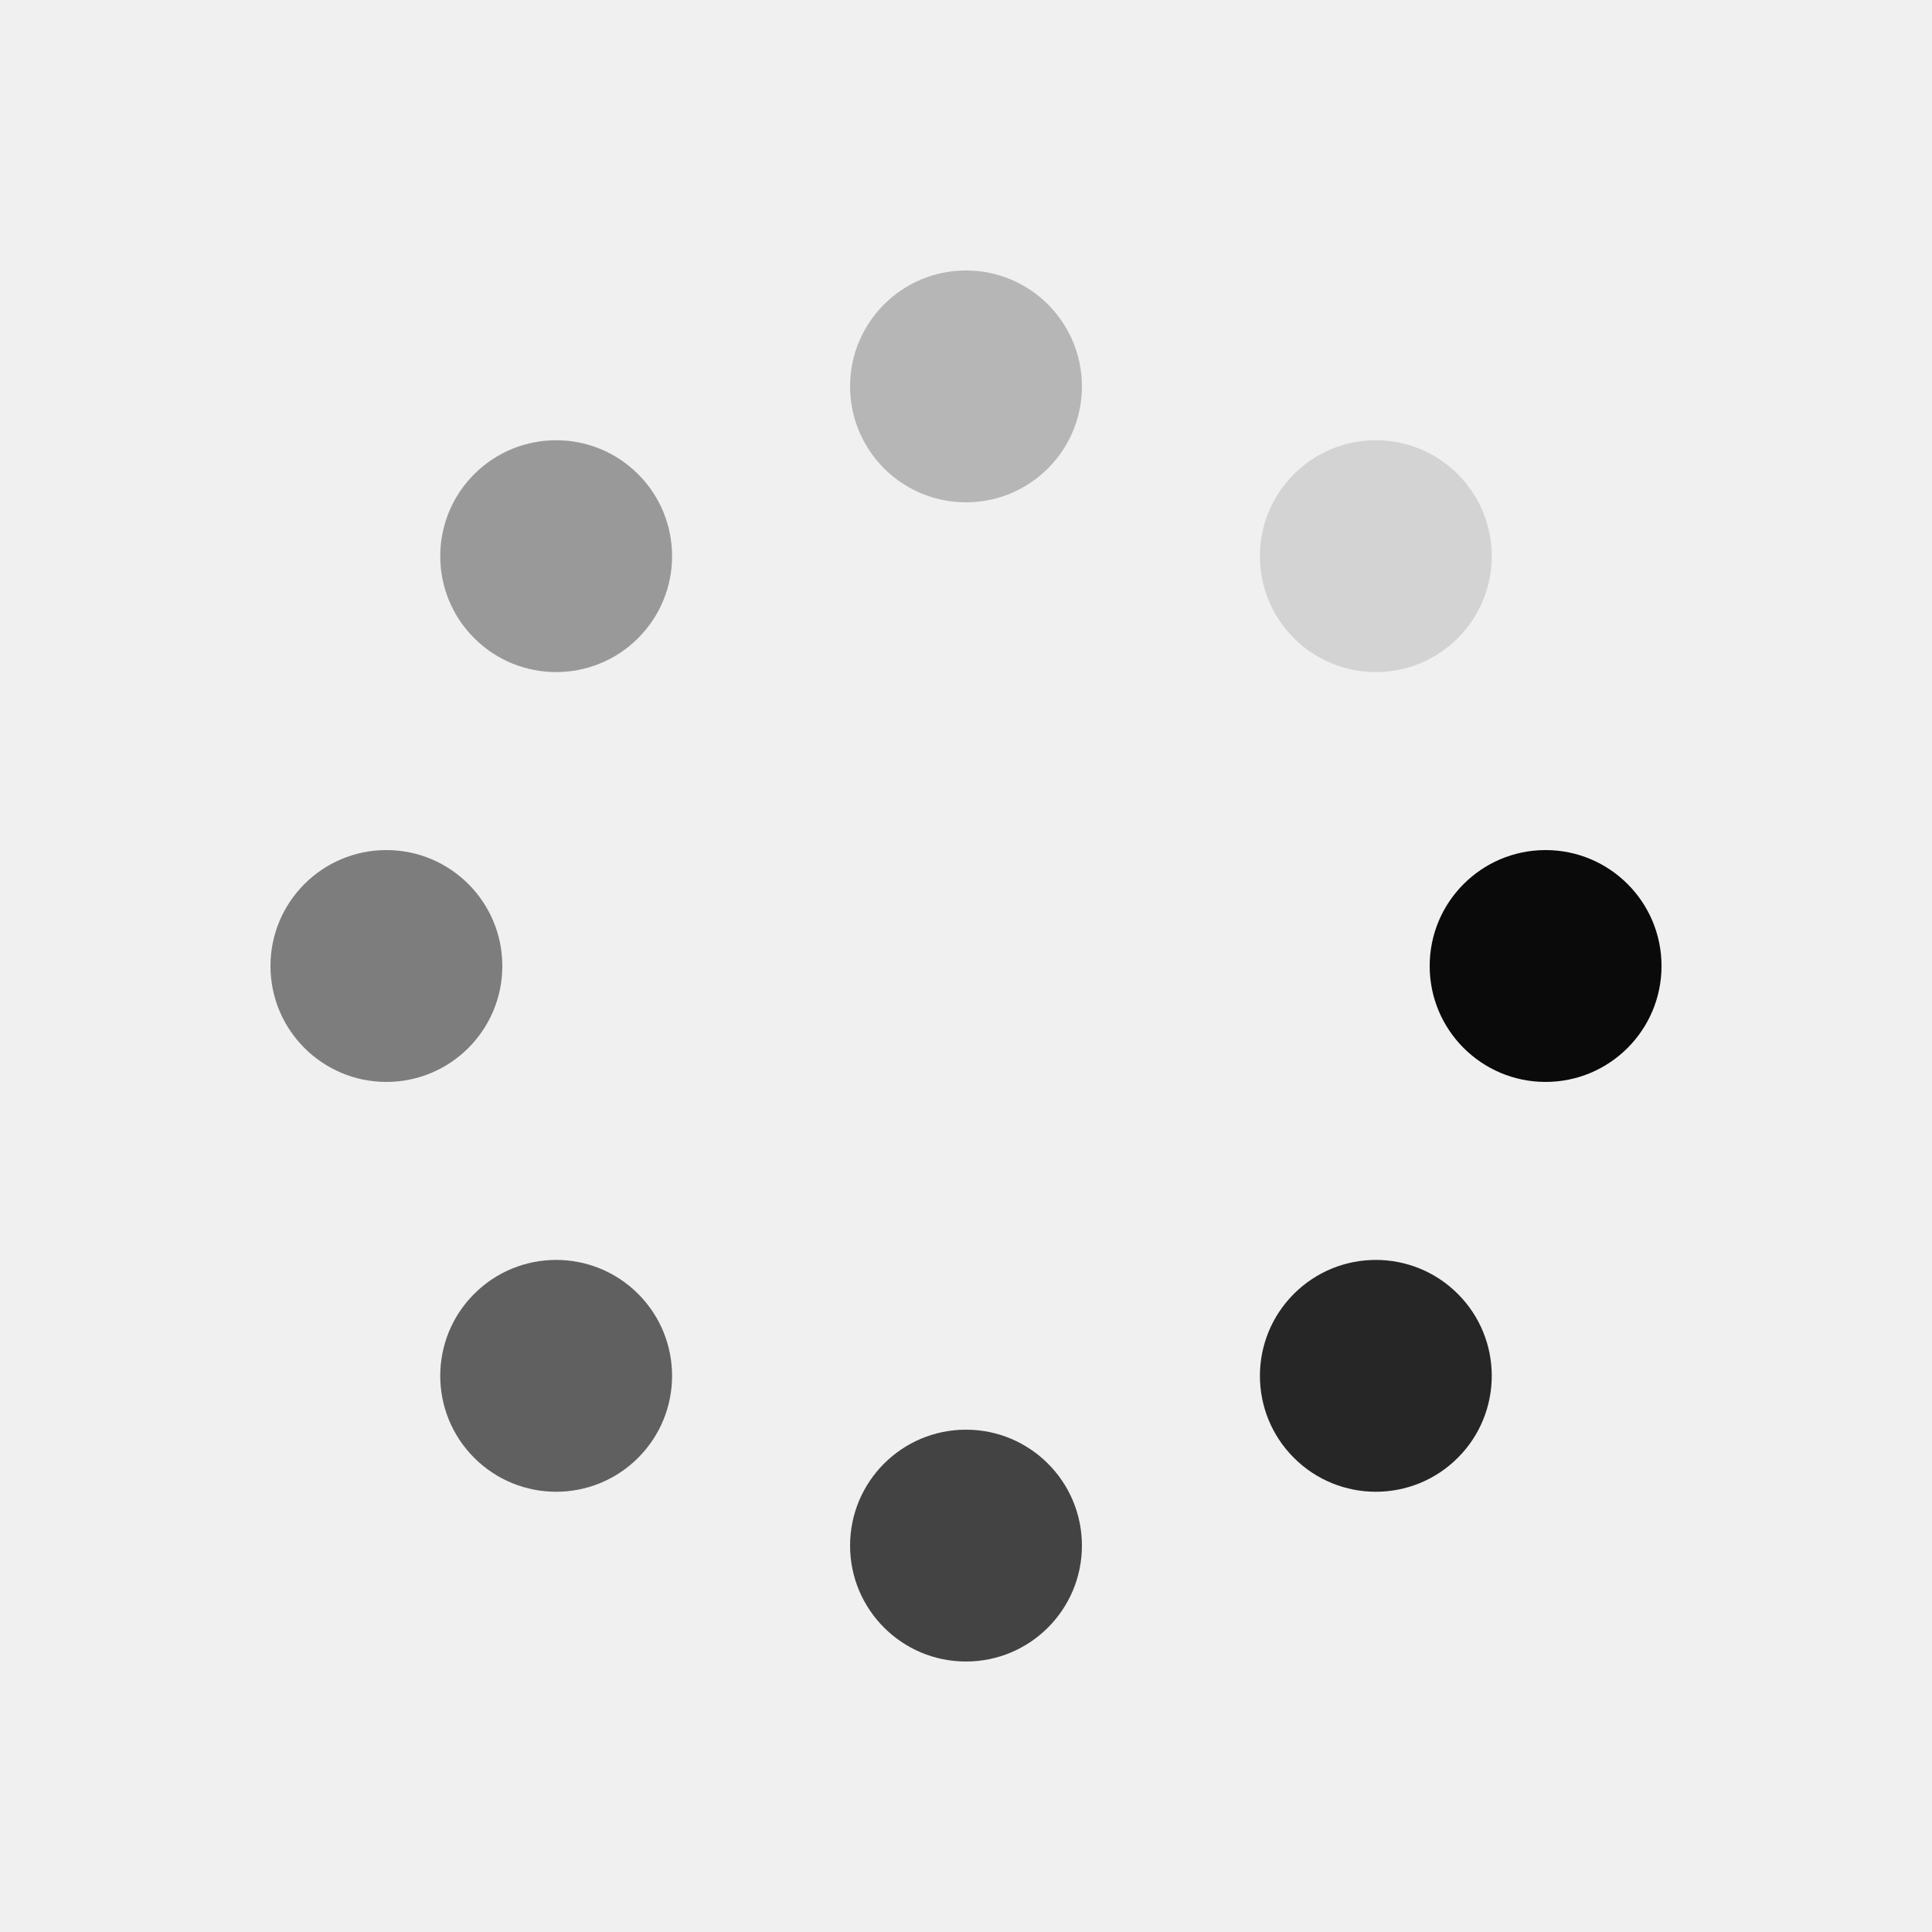
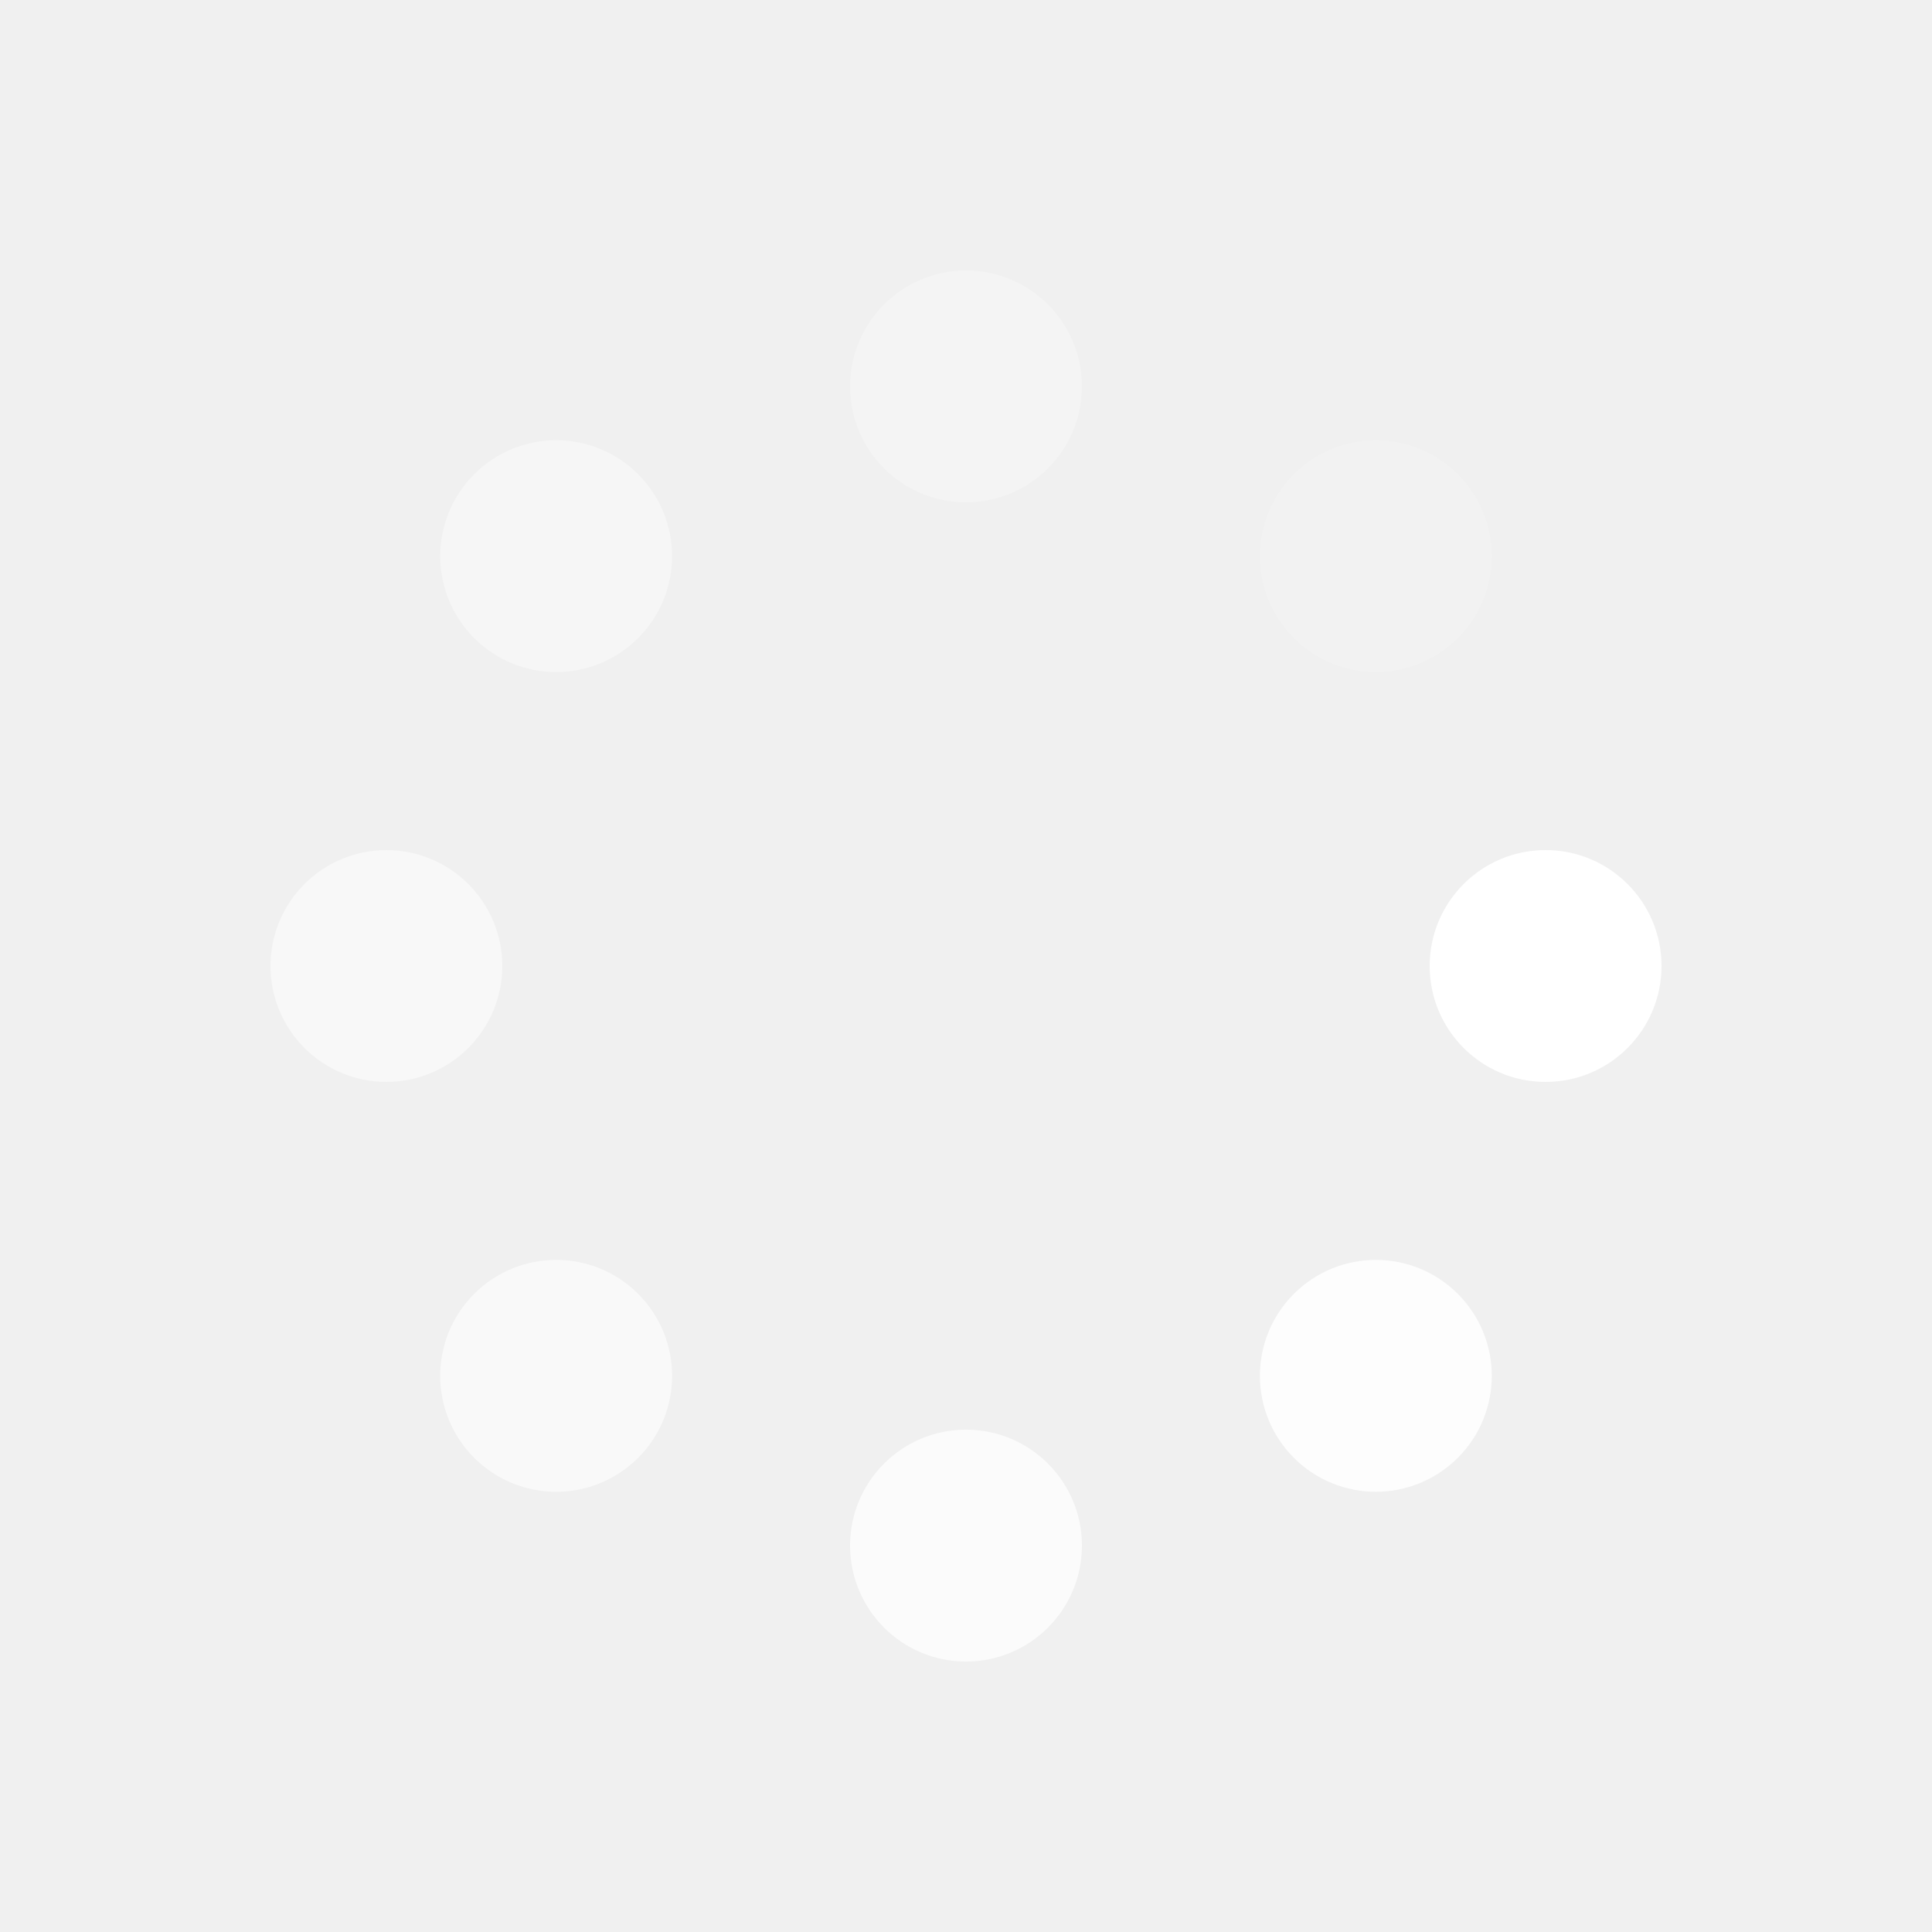
<svg xmlns="http://www.w3.org/2000/svg" style="margin: auto; background: none; display: block; shape-rendering: auto;" width="200px" height="200px" viewBox="0 0 100 100" preserveAspectRatio="xMidYMid">
  <g transform="translate(80,50)">
    <g transform="rotate(0)">
-       <circle cx="0" cy="0" r="6" fill="#0a0a0a" fill-opacity="1">
+       <circle cx="0" cy="0" r="6" fill="#fff" fill-opacity="1">
        <animateTransform attributeName="transform" type="scale" begin="-0.875s" values="1.5 1.5;1 1" keyTimes="0;1" dur="1s" repeatCount="indefinite" />
        <animate attributeName="fill-opacity" keyTimes="0;1" dur="1s" repeatCount="indefinite" values="1;0" begin="-0.875s" />
      </circle>
    </g>
  </g>
  <g transform="translate(71.2132,71.2132)">
    <g transform="rotate(45)">
-       <circle cx="0" cy="0" r="6" fill="#0a0a0a" fill-opacity="0.875">
+       <circle cx="0" cy="0" r="6" fill="#fff" fill-opacity="0.875">
        <animateTransform attributeName="transform" type="scale" begin="-0.75s" values="1.5 1.5;1 1" keyTimes="0;1" dur="1s" repeatCount="indefinite" />
        <animate attributeName="fill-opacity" keyTimes="0;1" dur="1s" repeatCount="indefinite" values="1;0" begin="-0.75s" />
      </circle>
    </g>
  </g>
  <g transform="translate(50,80)">
    <g transform="rotate(90)">
-       <circle cx="0" cy="0" r="6" fill="#0a0a0a" fill-opacity="0.75">
+       <circle cx="0" cy="0" r="6" fill="#fff" fill-opacity="0.75">
        <animateTransform attributeName="transform" type="scale" begin="-0.625s" values="1.5 1.5;1 1" keyTimes="0;1" dur="1s" repeatCount="indefinite" />
        <animate attributeName="fill-opacity" keyTimes="0;1" dur="1s" repeatCount="indefinite" values="1;0" begin="-0.625s" />
      </circle>
    </g>
  </g>
  <g transform="translate(28.7868,71.2132)">
    <g transform="rotate(135)">
-       <circle cx="0" cy="0" r="6" fill="#0a0a0a" fill-opacity="0.625">
+       <circle cx="0" cy="0" r="6" fill="#fff" fill-opacity="0.625">
        <animateTransform attributeName="transform" type="scale" begin="-0.5s" values="1.5 1.5;1 1" keyTimes="0;1" dur="1s" repeatCount="indefinite" />
        <animate attributeName="fill-opacity" keyTimes="0;1" dur="1s" repeatCount="indefinite" values="1;0" begin="-0.5s" />
      </circle>
    </g>
  </g>
  <g transform="translate(20,50)">
    <g transform="rotate(180)">
-       <circle cx="0" cy="0" r="6" fill="#0a0a0a" fill-opacity="0.5">
+       <circle cx="0" cy="0" r="6" fill="#fff" fill-opacity="0.5">
        <animateTransform attributeName="transform" type="scale" begin="-0.375s" values="1.5 1.5;1 1" keyTimes="0;1" dur="1s" repeatCount="indefinite" />
        <animate attributeName="fill-opacity" keyTimes="0;1" dur="1s" repeatCount="indefinite" values="1;0" begin="-0.375s" />
      </circle>
    </g>
  </g>
  <g transform="translate(28.7868,28.7868)">
    <g transform="rotate(225)">
-       <circle cx="0" cy="0" r="6" fill="#0a0a0a" fill-opacity="0.375">
+       <circle cx="0" cy="0" r="6" fill="#fff" fill-opacity="0.375">
        <animateTransform attributeName="transform" type="scale" begin="-0.25s" values="1.5 1.5;1 1" keyTimes="0;1" dur="1s" repeatCount="indefinite" />
        <animate attributeName="fill-opacity" keyTimes="0;1" dur="1s" repeatCount="indefinite" values="1;0" begin="-0.25s" />
      </circle>
    </g>
  </g>
  <g transform="translate(50,20)">
    <g transform="rotate(270)">
-       <circle cx="0" cy="0" r="6" fill="#0a0a0a" fill-opacity="0.25">
+       <circle cx="0" cy="0" r="6" fill="#fff" fill-opacity="0.25">
        <animateTransform attributeName="transform" type="scale" begin="-0.125s" values="1.5 1.5;1 1" keyTimes="0;1" dur="1s" repeatCount="indefinite" />
        <animate attributeName="fill-opacity" keyTimes="0;1" dur="1s" repeatCount="indefinite" values="1;0" begin="-0.125s" />
      </circle>
    </g>
  </g>
  <g transform="translate(71.2132,28.7868)">
    <g transform="rotate(315)">
-       <circle cx="0" cy="0" r="6" fill="#0a0a0a" fill-opacity="0.125">
+       <circle cx="0" cy="0" r="6" fill="#fff" fill-opacity="0.125">
        <animateTransform attributeName="transform" type="scale" begin="0s" values="1.5 1.5;1 1" keyTimes="0;1" dur="1s" repeatCount="indefinite" />
        <animate attributeName="fill-opacity" keyTimes="0;1" dur="1s" repeatCount="indefinite" values="1;0" begin="0s" />
      </circle>
    </g>
  </g>
</svg>
